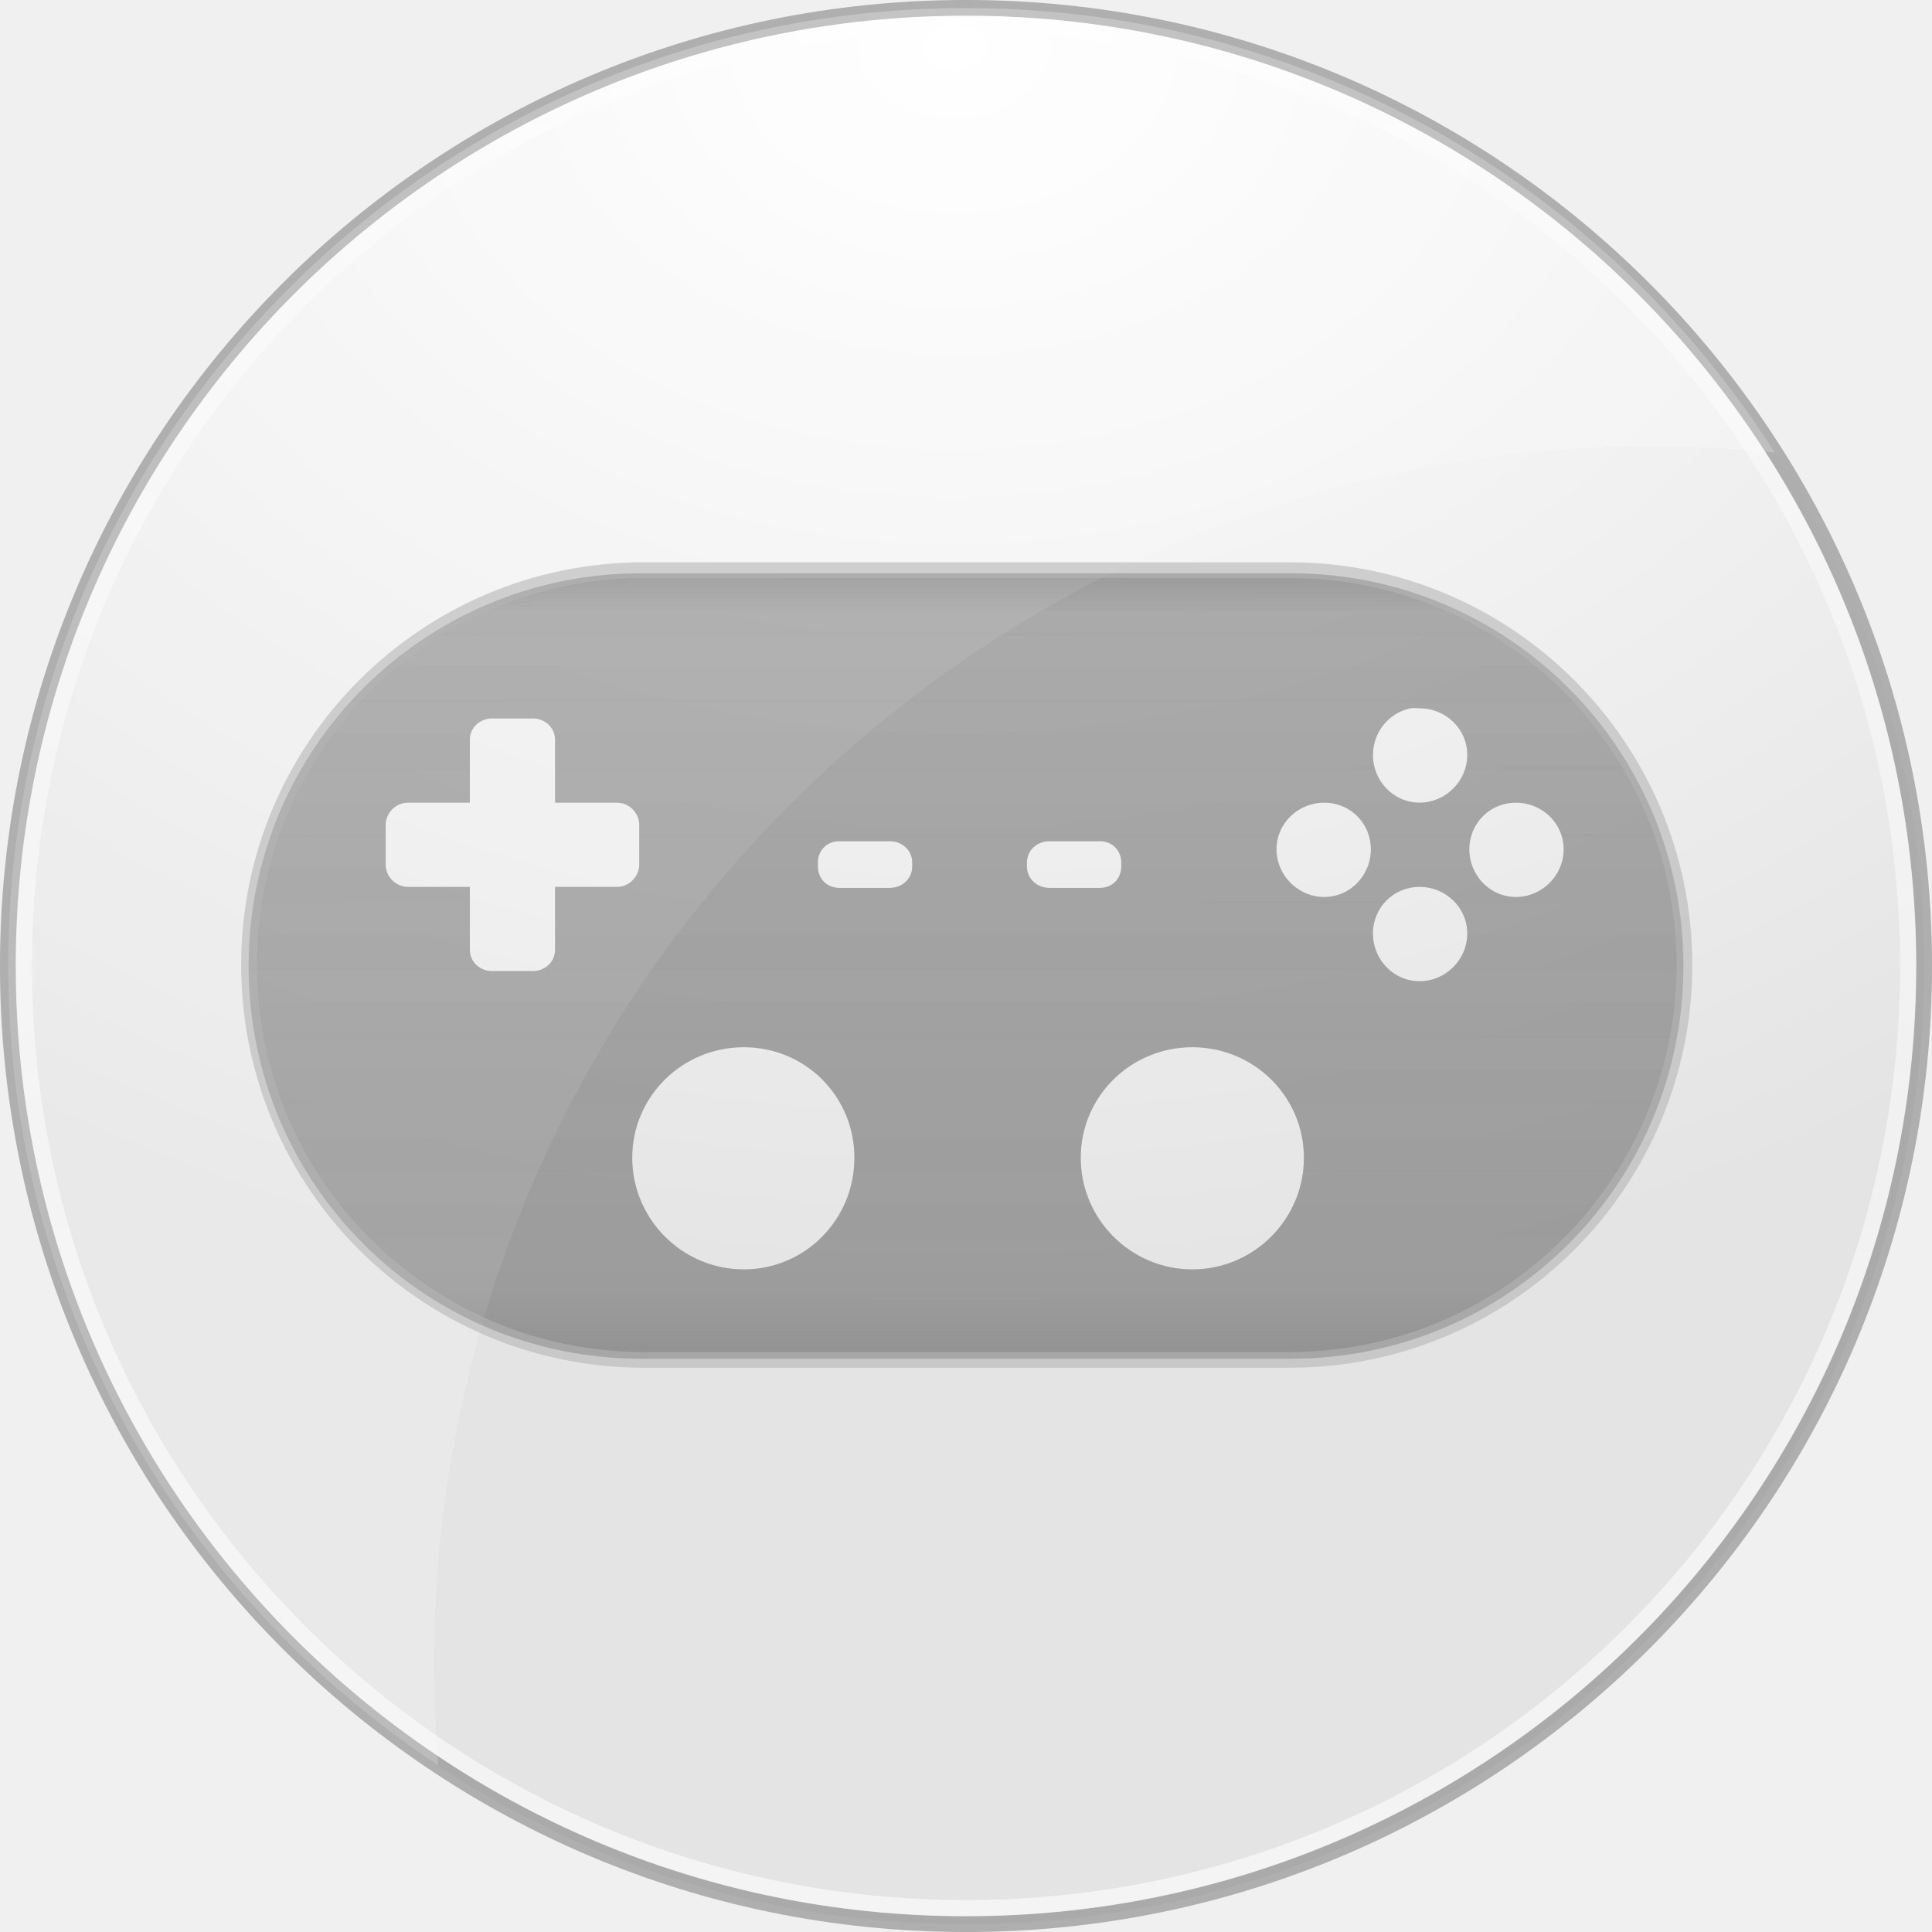
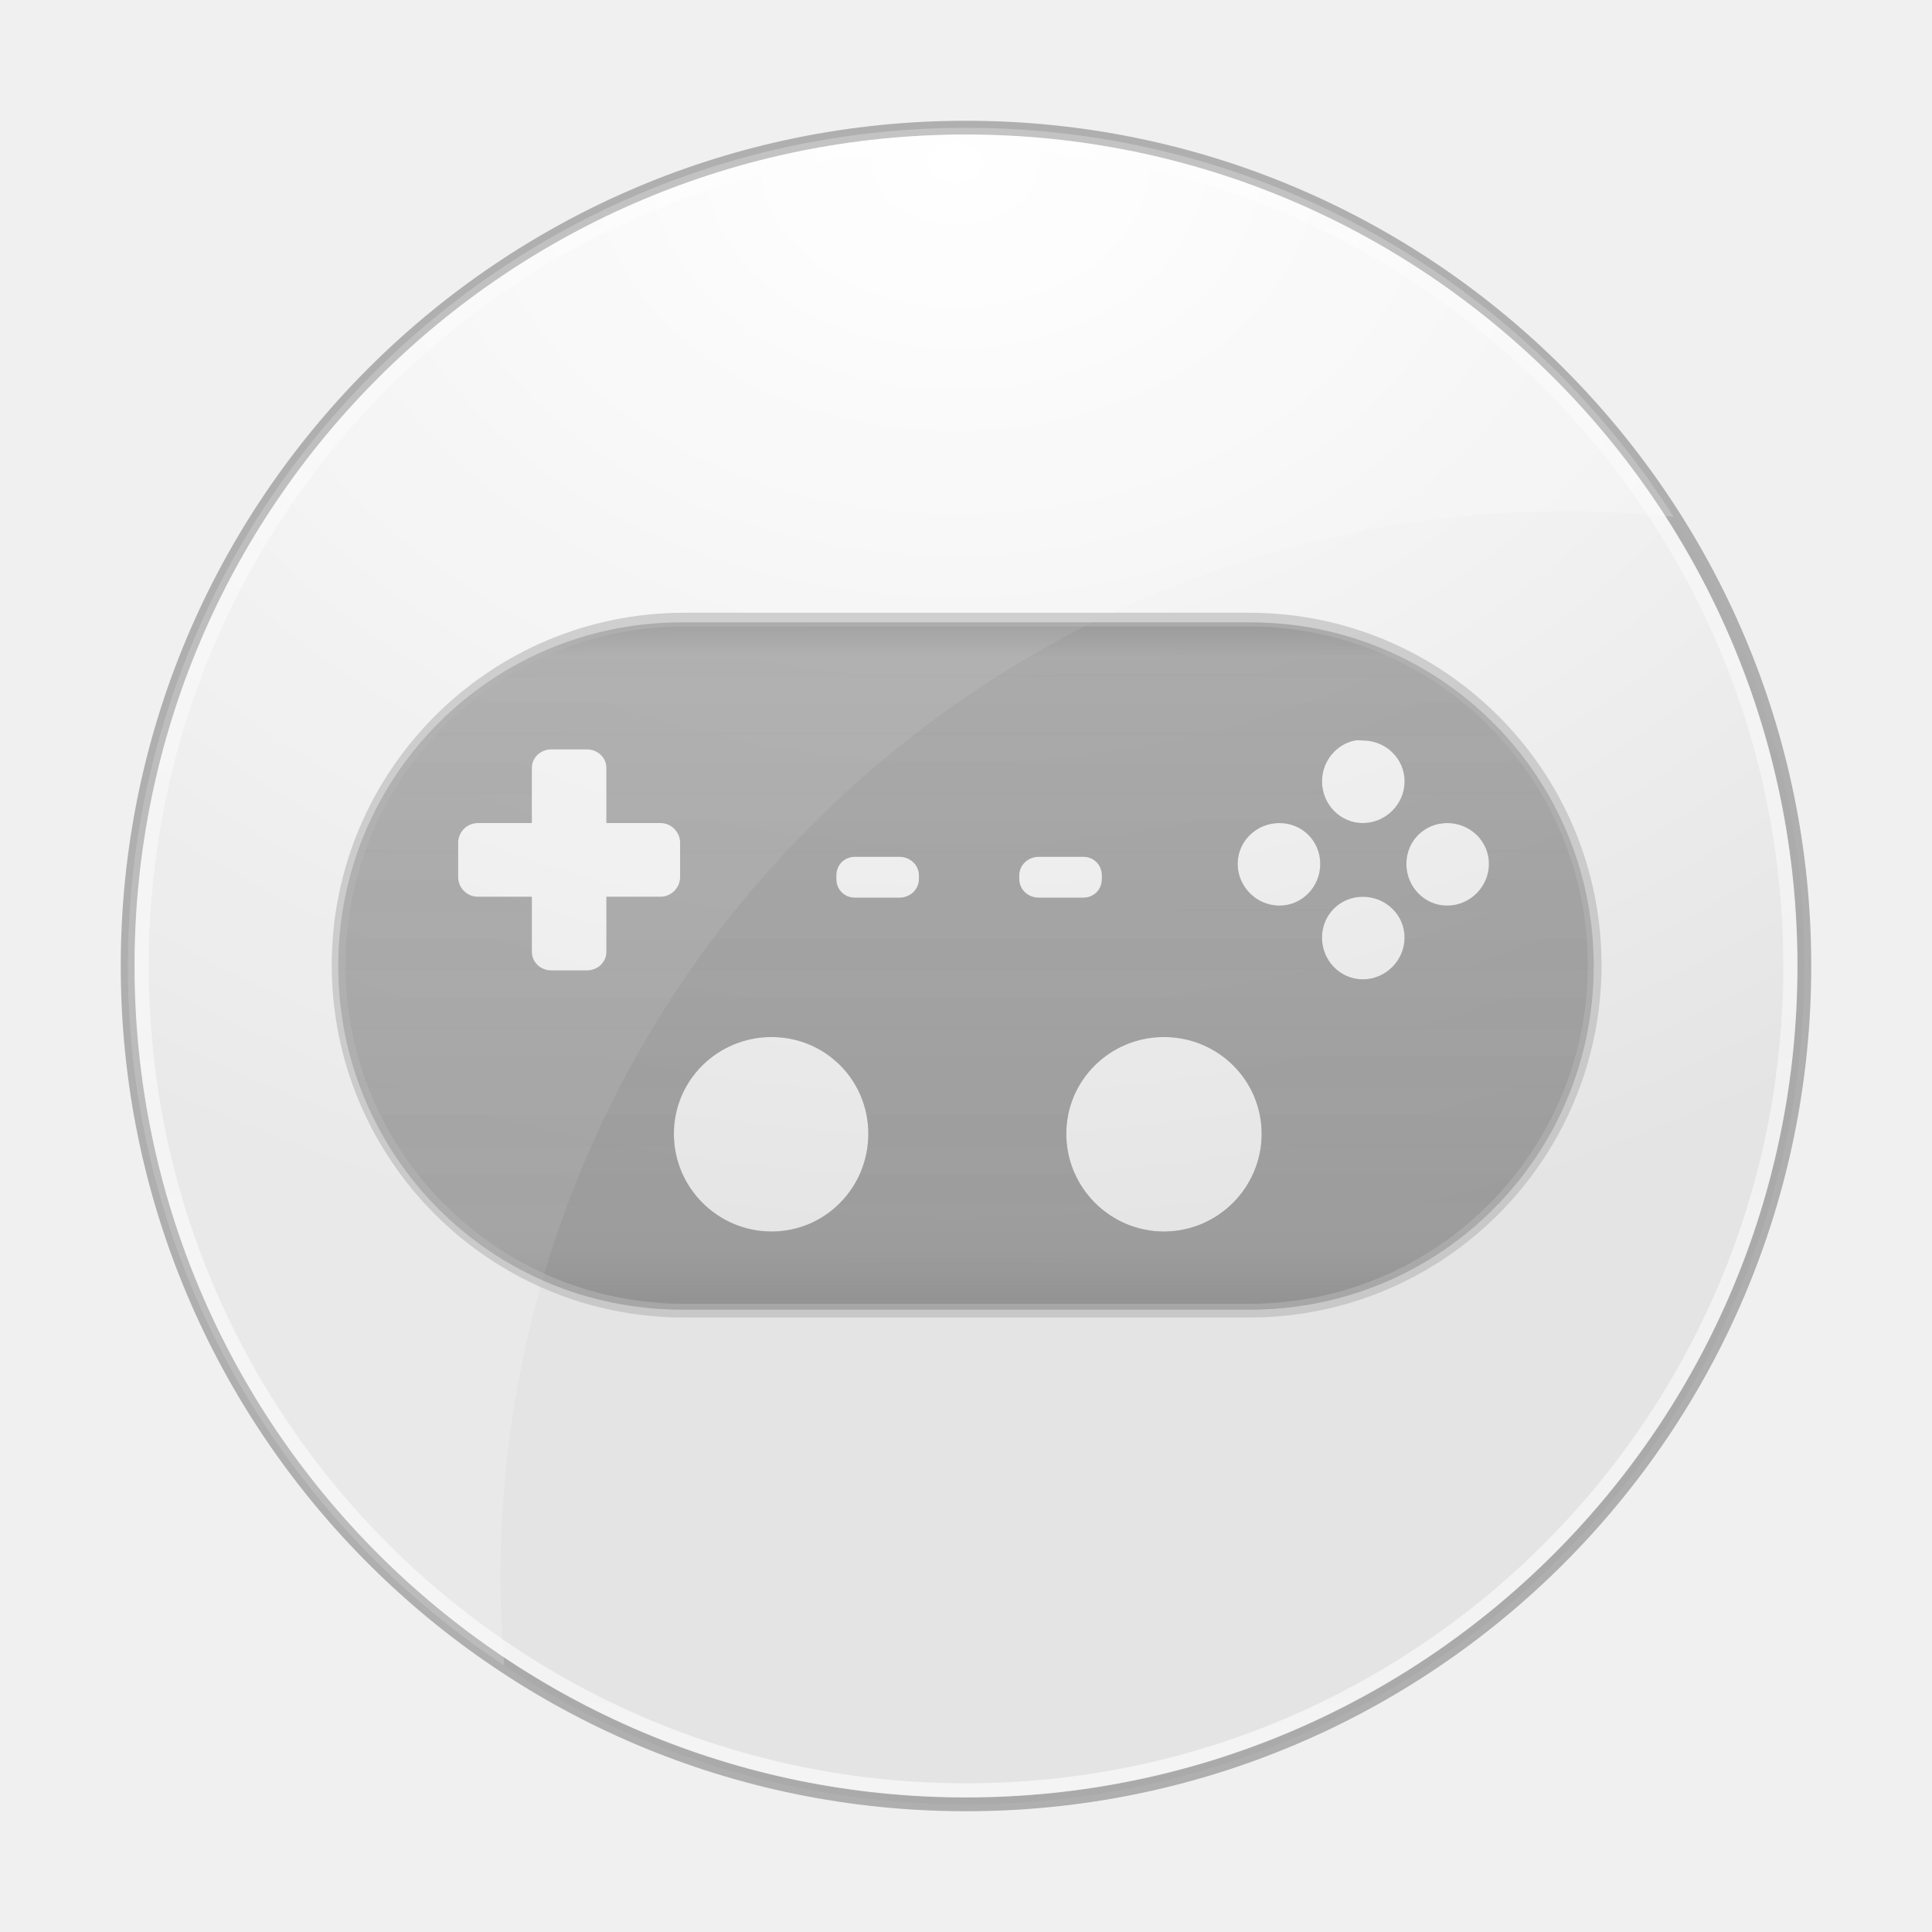
<svg xmlns="http://www.w3.org/2000/svg" xmlns:xlink="http://www.w3.org/1999/xlink" width="64" height="64" id="svg2" version="1.1">
  <defs id="defs4">
    <linearGradient id="linearGradient3880">
      <stop style="stop-color:#000000;stop-opacity:0.196;" offset="0" id="stop3882" />
      <stop style="stop-color:#000000;stop-opacity:0;" offset="1" id="stop3884" />
    </linearGradient>
    <linearGradient id="linearGradient3830">
      <stop style="stop-color:#808080;stop-opacity:0.51;" offset="0" id="stop3832" />
      <stop id="stop3848" offset="0.05" style="stop-color:#808080;stop-opacity:0.392;" />
      <stop id="stop3846" offset="0.904" style="stop-color:#808080;stop-opacity:0.471;" />
      <stop style="stop-color:#808080;stop-opacity:0.588;" offset="1" id="stop3834" />
    </linearGradient>
    <linearGradient id="linearGradient3775">
      <stop style="stop-color:#ffffff;stop-opacity:0.588;" offset="0" id="stop3777" />
      <stop style="stop-color:#ffffff;stop-opacity:1;" offset="1" id="stop3779" />
    </linearGradient>
    <linearGradient id="linearGradient3765">
      <stop style="stop-color:#ffffff;stop-opacity:1;" offset="0" id="stop3767" />
      <stop style="stop-color:#e4e4e4;stop-opacity:1;" offset="1" id="stop3769" />
    </linearGradient>
    <radialGradient xlink:href="#linearGradient3765" id="radialGradient3771" cx="14.892" cy="-17.681" fx="14.892" fy="-17.681" r="25.571" gradientUnits="userSpaceOnUse" gradientTransform="matrix(-1.792248,4.7450628e-8,-3.529013e-8,-1.332937,41.58142,-41.24831)" />
    <linearGradient xlink:href="#linearGradient3775" id="linearGradient3781" x1="15.124" y1="-18.801" x2="15.124" y2="32.568" gradientUnits="userSpaceOnUse" />
    <linearGradient xlink:href="#linearGradient3830" id="linearGradient3836" x1="29.462" y1="1008.808" x2="29.462" y2="1033.228" gradientUnits="userSpaceOnUse" />
    <radialGradient xlink:href="#linearGradient3765" id="radialGradient3872" gradientUnits="userSpaceOnUse" gradientTransform="matrix(-1.792248,4.7450628e-8,-3.529013e-8,-1.332937,41.58142,-41.24831)" cx="14.892" cy="-17.681" fx="14.892" fy="-17.681" r="25.571" />
    <linearGradient xlink:href="#linearGradient3775" id="linearGradient3874" gradientUnits="userSpaceOnUse" x1="15.124" y1="-18.801" x2="15.124" y2="32.568" />
    <linearGradient xlink:href="#linearGradient3830" id="linearGradient3876" gradientUnits="userSpaceOnUse" x1="29.462" y1="1008.808" x2="29.462" y2="1033.228" />
    <radialGradient xlink:href="#linearGradient3880" id="radialGradient3888" cx="32.629" cy="60.415" fx="32.629" fy="60.415" r="26.29" gradientTransform="matrix(1,0,0,0.1047431,0,54.0869)" gradientUnits="userSpaceOnUse" />
    <radialGradient xlink:href="#linearGradient3765" id="radialGradient3901" gradientUnits="userSpaceOnUse" gradientTransform="matrix(-1.792248,4.7450628e-8,-3.529013e-8,-1.332937,41.58142,-41.24831)" cx="14.892" cy="-17.681" fx="14.892" fy="-17.681" r="25.571" />
    <linearGradient xlink:href="#linearGradient3775" id="linearGradient3903" gradientUnits="userSpaceOnUse" x1="15.124" y1="-18.801" x2="15.124" y2="32.568" />
    <linearGradient xlink:href="#linearGradient3830" id="linearGradient3905" gradientUnits="userSpaceOnUse" x1="29.462" y1="1008.808" x2="29.462" y2="1033.228" />
-     <radialGradient xlink:href="#linearGradient3765" id="radialGradient3914" gradientUnits="userSpaceOnUse" gradientTransform="matrix(-2.224641,5.8898426e-8,-4.3804123e-8,-1.654517,64.73359,960.6802)" cx="14.892" cy="-17.681" fx="14.892" fy="-17.681" r="25.571" />
+     <radialGradient xlink:href="#linearGradient3765" id="radialGradient3914" gradientUnits="userSpaceOnUse" gradientTransform="matrix(-1.946561,5.1536121e-8,-3.8328607e-8,-1.447702,60.64189,968.1405)" cx="14.892" cy="-17.681" fx="14.892" fy="-17.681" r="25.571" />
    <linearGradient xlink:href="#linearGradient3775" id="linearGradient3916" gradientUnits="userSpaceOnUse" x1="15.124" y1="-18.801" x2="15.124" y2="32.568" />
    <linearGradient xlink:href="#linearGradient3830" id="linearGradient3918" gradientUnits="userSpaceOnUse" x1="29.462" y1="1008.808" x2="29.462" y2="1033.228" />
    <linearGradient xlink:href="#linearGradient3830" id="linearGradient3922" gradientUnits="userSpaceOnUse" x1="29.462" y1="1008.808" x2="29.462" y2="1033.228" gradientTransform="translate(0,-1.350891)" />
    <linearGradient xlink:href="#linearGradient3830" id="linearGradient3022" gradientUnits="userSpaceOnUse" gradientTransform="translate(0,-1.350891)" x1="29.462" y1="1008.808" x2="29.462" y2="1033.228" />
    <linearGradient xlink:href="#linearGradient3830" id="linearGradient3794" gradientUnits="userSpaceOnUse" gradientTransform="matrix(2.066102,0,0,2.066102,-1.082216,-1122.921)" x1="29.462" y1="1008.808" x2="29.462" y2="1033.228" />
    <linearGradient xlink:href="#linearGradient3830" id="linearGradient3798" gradientUnits="userSpaceOnUse" gradientTransform="matrix(2.066102,0,0,2.066102,-1.082216,-1122.921)" x1="29.462" y1="1008.808" x2="29.462" y2="1033.228" />
-     <linearGradient xlink:href="#linearGradient3775" id="linearGradient3804" gradientUnits="userSpaceOnUse" x1="15.124" y1="-18.801" x2="15.124" y2="32.568" gradientTransform="matrix(1.220388,0,0,1.220388,13.43778,1012.023)" />
-     <linearGradient xlink:href="#linearGradient3830" id="linearGradient3028" gradientUnits="userSpaceOnUse" gradientTransform="matrix(1.075623,0,0,1.075623,-1.882125,-77.70066)" x1="29.462" y1="1008.808" x2="29.462" y2="1033.228" />
-     <linearGradient xlink:href="#linearGradient3830" id="linearGradient3032" gradientUnits="userSpaceOnUse" gradientTransform="matrix(1.075623,0,0,1.075623,-1.882125,-77.70066)" x1="29.462" y1="1008.808" x2="29.462" y2="1033.228" />
+     <linearGradient xlink:href="#linearGradient3775" id="linearGradient3804" gradientUnits="userSpaceOnUse" x1="15.124" y1="-18.801" x2="15.124" y2="32.568" gradientTransform="matrix(1.067839,0,0,1.067839,15.75806,1013.065)" />
+     <linearGradient xlink:href="#linearGradient3830" id="linearGradient3028" gradientUnits="userSpaceOnUse" gradientTransform="matrix(0.9411701,0,0,0.9411701,2.35314,59.55722)" x1="29.462" y1="1008.808" x2="29.462" y2="1033.228" />
+     <linearGradient xlink:href="#linearGradient3830" id="linearGradient3032" gradientUnits="userSpaceOnUse" gradientTransform="matrix(0.9411701,0,0,0.9411701,2.35314,59.55722)" x1="29.462" y1="1008.808" x2="29.462" y2="1033.228" />
  </defs>
  <g id="layer1" transform="translate(0,-988.3622)">
-     <circle r="31.74" cy="1020.362" cx="32" style="fill:url(#radialGradient3914);fill-opacity:1;stroke:none" id="path2985" />
-     <circle r="31.74" cy="1020.362" cx="32" id="path3755" style="fill:none;stroke:#828282;stroke-width:0.521;stroke-miterlimit:4;stroke-dasharray:none;stroke-opacity:0.588" />
-     <circle r="31.206" cy="1020.362" cx="32" style="fill:none;stroke:url(#linearGradient3804);stroke-width:0.529;stroke-miterlimit:4;stroke-dasharray:none;stroke-opacity:0.588" id="path3773" />
-     <path style="fill:url(#linearGradient3032);fill-opacity:1;stroke:none" d="m 21.244,1007.354 c -7.203,0 -13.008,5.805 -13.008,13.008 0,7.203 5.805,13.008 13.008,13.008 l 21.512,0 c 7.203,0 13.008,-5.805 13.008,-13.008 0,-7.203 -5.805,-13.008 -13.008,-13.008 l -21.512,0 z m 25.479,4.471 c 0.102,-0.02 0.194,0 0.303,0 0.864,0 1.58,0.682 1.58,1.546 0,0.864 -0.716,1.58 -1.58,1.58 -0.864,0 -1.546,-0.716 -1.546,-1.58 0,-0.756 0.531,-1.4 1.244,-1.546 z m -30.42,0.336 1.345,0 c 0.402,0 0.739,0.303 0.739,0.706 l 0,2.084 2.05,0 c 0.402,0 0.739,0.337 0.739,0.74 l 0,1.311 c 0,0.403 -0.337,0.74 -0.739,0.74 l -2.05,0 0,2.084 c 0,0.403 -0.337,0.706 -0.739,0.706 l -1.345,0 c -0.402,0 -0.739,-0.303 -0.739,-0.706 l 0,-2.084 -2.05,0 c -0.402,0 -0.739,-0.337 -0.739,-0.74 l 0,-1.311 c 0,-0.403 0.337,-0.74 0.739,-0.74 l 2.05,0 0,-2.084 c 0,-0.403 0.337,-0.706 0.739,-0.706 z m 27.563,2.79 c 0.864,0 1.546,0.682 1.546,1.546 0,0.864 -0.682,1.58 -1.546,1.58 -0.864,0 -1.58,-0.716 -1.58,-1.58 0,-0.864 0.716,-1.546 1.58,-1.546 z m 6.353,0 c 0.864,0 1.58,0.682 1.58,1.546 0,0.864 -0.716,1.58 -1.58,1.58 -0.864,0 -1.546,-0.716 -1.546,-1.58 0,-0.864 0.682,-1.546 1.546,-1.546 z m -22.42,1.277 1.681,0 c 0.402,0 0.739,0.303 0.739,0.706 l 0,0.135 c 0,0.403 -0.337,0.706 -0.739,0.706 l -1.681,0 c -0.402,0 -0.706,-0.303 -0.706,-0.706 l 0,-0.135 c 0,-0.403 0.303,-0.706 0.706,-0.706 z m 6.958,0 1.681,0 c 0.402,0 0.706,0.303 0.706,0.706 l 0,0.135 c 0,0.403 -0.303,0.706 -0.706,0.706 l -1.681,0 c -0.402,0 -0.739,-0.303 -0.739,-0.706 l 0,-0.135 c 0,-0.403 0.337,-0.706 0.739,-0.706 z m 12.269,1.513 c 0.864,0 1.58,0.682 1.58,1.546 0,0.864 -0.716,1.58 -1.58,1.58 -0.864,0 -1.546,-0.716 -1.546,-1.58 0,-0.864 0.682,-1.546 1.546,-1.546 z m -22.386,5.311 c 2.037,0 3.664,1.627 3.664,3.664 0,2.037 -1.627,3.697 -3.664,3.697 -2.037,0 -3.697,-1.66 -3.697,-3.697 0,-2.037 1.66,-3.664 3.697,-3.664 z m 14.857,0 c 2.037,0 3.697,1.627 3.697,3.664 0,2.037 -1.66,3.697 -3.697,3.697 -2.037,0 -3.697,-1.66 -3.697,-3.697 0,-2.037 1.66,-3.664 3.697,-3.664 z" id="rect3789" />
-     <path style="fill:#ffffff;fill-opacity:0.196;stroke:none" d="m 32,988.631 c -17.529,0 -31.731,14.202 -31.731,31.731 0,11.069 5.661,20.807 14.252,26.487 -1.096,-12.845 4.037,-25.969 14.857,-34.722 8.634,-6.985 19.217,-9.815 29.412,-8.773 -5.632,-8.853 -15.52,-14.723 -26.79,-14.723 z" id="path3859" />
-     <path id="path3927" d="m 21.244,1007.354 c -7.203,0 -13.008,5.805 -13.008,13.008 0,7.203 5.805,13.008 13.008,13.008 l 21.512,0 c 7.203,0 13.008,-5.805 13.008,-13.008 0,-7.203 -5.805,-13.008 -13.008,-13.008 l -21.512,0 z m 25.479,4.471 c 0.102,-0.02 0.194,0 0.303,0 0.864,0 1.58,0.682 1.58,1.546 0,0.864 -0.716,1.58 -1.58,1.58 -0.864,0 -1.546,-0.716 -1.546,-1.58 0,-0.756 0.531,-1.4 1.244,-1.546 z m -30.42,0.336 1.345,0 c 0.402,0 0.739,0.303 0.739,0.706 l 0,2.084 2.05,0 c 0.402,0 0.739,0.337 0.739,0.74 l 0,1.311 c 0,0.403 -0.337,0.74 -0.739,0.74 l -2.05,0 0,2.084 c 0,0.403 -0.337,0.706 -0.739,0.706 l -1.345,0 c -0.402,0 -0.739,-0.303 -0.739,-0.706 l 0,-2.084 -2.05,0 c -0.402,0 -0.739,-0.337 -0.739,-0.74 l 0,-1.311 c 0,-0.403 0.337,-0.74 0.739,-0.74 l 2.05,0 0,-2.084 c 0,-0.403 0.337,-0.706 0.739,-0.706 z m 27.563,2.79 c 0.864,0 1.546,0.682 1.546,1.546 0,0.864 -0.682,1.58 -1.546,1.58 -0.864,0 -1.58,-0.716 -1.58,-1.58 0,-0.864 0.716,-1.546 1.58,-1.546 z m 6.353,0 c 0.864,0 1.58,0.682 1.58,1.546 0,0.864 -0.716,1.58 -1.58,1.58 -0.864,0 -1.546,-0.716 -1.546,-1.58 0,-0.864 0.682,-1.546 1.546,-1.546 z m -22.42,1.277 1.681,0 c 0.402,0 0.739,0.303 0.739,0.706 l 0,0.135 c 0,0.403 -0.337,0.706 -0.739,0.706 l -1.681,0 c -0.402,0 -0.706,-0.303 -0.706,-0.706 l 0,-0.135 c 0,-0.403 0.303,-0.706 0.706,-0.706 z m 6.958,0 1.681,0 c 0.402,0 0.706,0.303 0.706,0.706 l 0,0.135 c 0,0.403 -0.303,0.706 -0.706,0.706 l -1.681,0 c -0.402,0 -0.739,-0.303 -0.739,-0.706 l 0,-0.135 c 0,-0.403 0.337,-0.706 0.739,-0.706 z m 12.269,1.513 c 0.864,0 1.58,0.682 1.58,1.546 0,0.864 -0.716,1.58 -1.58,1.58 -0.864,0 -1.546,-0.716 -1.546,-1.58 0,-0.864 0.682,-1.546 1.546,-1.546 z m -22.386,5.311 c 2.037,0 3.664,1.627 3.664,3.664 0,2.037 -1.627,3.697 -3.664,3.697 -2.037,0 -3.697,-1.66 -3.697,-3.697 0,-2.037 1.66,-3.664 3.697,-3.664 z m 14.857,0 c 2.037,0 3.697,1.627 3.697,3.664 0,2.037 -1.66,3.697 -3.697,3.697 -2.037,0 -3.697,-1.66 -3.697,-3.697 0,-2.037 1.66,-3.664 3.697,-3.664 z" style="fill:url(#linearGradient3028);fill-opacity:1;stroke:none" />
-     <rect style="fill:none;stroke:#b4b4b4;stroke-width:0.521;stroke-miterlimit:4;stroke-dasharray:none;stroke-opacity:0.588" id="rect3933" width="47.55" height="26.161" x="8.249" y="1007.249" rx="13.08" ry="13.08" />
+     <circle r="27.772" cy="1020.362" cx="32" style="fill:url(#radialGradient3914);fill-opacity:1;stroke:none" id="path2985" />
+     <circle r="27.772" cy="1020.362" cx="32" id="path3755" style="fill:none;stroke:#828282;stroke-width:0.456;stroke-miterlimit:4;stroke-dasharray:none;stroke-opacity:0.588" />
+     <circle r="27.305" cy="1020.362" cx="32" style="fill:none;stroke:url(#linearGradient3804);stroke-width:0.463;stroke-miterlimit:4;stroke-dasharray:none;stroke-opacity:0.588" id="path3773" />
+     <path style="fill:url(#linearGradient3032);fill-opacity:1;stroke:none" d="m 22.588,1008.98 c -6.303,0 -11.382,5.08 -11.382,11.382 0,6.303 5.08,11.382 11.382,11.382 l 18.823,0 c 6.303,0 11.382,-5.08 11.382,-11.382 0,-6.303 -5.08,-11.382 -11.382,-11.382 l -18.823,0 z m 22.294,3.912 c 0.089,-0.018 0.17,0 0.265,0 0.756,0 1.382,0.597 1.382,1.353 0,0.756 -0.626,1.382 -1.382,1.382 -0.756,0 -1.353,-0.626 -1.353,-1.382 0,-0.662 0.464,-1.225 1.088,-1.353 z m -26.617,0.294 1.176,0 c 0.352,0 0.647,0.265 0.647,0.618 l 0,1.823 1.794,0 c 0.352,0 0.647,0.295 0.647,0.647 l 0,1.147 c 0,0.352 -0.295,0.647 -0.647,0.647 l -1.794,0 0,1.823 c 0,0.352 -0.295,0.618 -0.647,0.618 l -1.176,0 c -0.352,0 -0.647,-0.265 -0.647,-0.618 l 0,-1.823 -1.794,0 c -0.352,0 -0.647,-0.295 -0.647,-0.647 l 0,-1.147 c 0,-0.352 0.295,-0.647 0.647,-0.647 l 1.794,0 0,-1.823 c 0,-0.352 0.295,-0.618 0.647,-0.618 z m 24.117,2.441 c 0.756,0 1.353,0.597 1.353,1.353 0,0.756 -0.597,1.382 -1.353,1.382 -0.756,0 -1.382,-0.626 -1.382,-1.382 0,-0.756 0.626,-1.353 1.382,-1.353 z m 5.559,0 c 0.756,0 1.382,0.597 1.382,1.353 0,0.756 -0.626,1.382 -1.382,1.382 -0.756,0 -1.353,-0.626 -1.353,-1.382 0,-0.756 0.597,-1.353 1.353,-1.353 z m -19.618,1.118 1.471,0 c 0.352,0 0.647,0.266 0.647,0.618 l 0,0.118 c 0,0.352 -0.295,0.618 -0.647,0.618 l -1.471,0 c -0.352,0 -0.618,-0.265 -0.618,-0.618 l 0,-0.118 c 0,-0.352 0.265,-0.618 0.618,-0.618 z m 6.088,0 1.471,0 c 0.352,0 0.618,0.266 0.618,0.618 l 0,0.118 c 0,0.352 -0.265,0.618 -0.618,0.618 l -1.471,0 c -0.352,0 -0.647,-0.265 -0.647,-0.618 l 0,-0.118 c 0,-0.352 0.295,-0.618 0.647,-0.618 z m 10.735,1.324 c 0.756,0 1.382,0.597 1.382,1.353 0,0.756 -0.626,1.382 -1.382,1.382 -0.756,0 -1.353,-0.626 -1.353,-1.382 0,-0.756 0.597,-1.353 1.353,-1.353 z m -19.588,4.647 c 1.782,0 3.206,1.423 3.206,3.206 0,1.782 -1.423,3.235 -3.206,3.235 -1.782,0 -3.235,-1.453 -3.235,-3.235 0,-1.782 1.453,-3.206 3.235,-3.206 z m 13,0 c 1.782,0 3.235,1.423 3.235,3.206 0,1.782 -1.453,3.235 -3.235,3.235 -1.782,0 -3.235,-1.453 -3.235,-3.235 0,-1.782 1.453,-3.206 3.235,-3.206 z" id="rect3789" />
+     <path style="fill:#ffffff;fill-opacity:0.196;stroke:none" d="m 32,992.598 c -15.338,0 -27.765,12.426 -27.765,27.765 0,9.686 4.954,18.206 12.471,23.176 -0.959,-11.24 3.532,-22.723 13,-30.382 7.554,-6.112 16.815,-8.588 25.735,-7.676 C 50.513,997.734 41.861,992.598 32,992.598 Z" id="path3859" />
+     <path id="path3927" d="m 22.588,1008.98 c -6.303,0 -11.382,5.08 -11.382,11.382 0,6.303 5.08,11.382 11.382,11.382 l 18.823,0 c 6.303,0 11.382,-5.08 11.382,-11.382 0,-6.303 -5.08,-11.382 -11.382,-11.382 l -18.823,0 z m 22.294,3.912 c 0.089,-0.018 0.17,0 0.265,0 0.756,0 1.382,0.597 1.382,1.353 0,0.756 -0.626,1.382 -1.382,1.382 -0.756,0 -1.353,-0.626 -1.353,-1.382 0,-0.662 0.464,-1.225 1.088,-1.353 z m -26.617,0.294 1.176,0 c 0.352,0 0.647,0.265 0.647,0.618 l 0,1.823 1.794,0 c 0.352,0 0.647,0.295 0.647,0.647 l 0,1.147 c 0,0.352 -0.295,0.647 -0.647,0.647 l -1.794,0 0,1.823 c 0,0.352 -0.295,0.618 -0.647,0.618 l -1.176,0 c -0.352,0 -0.647,-0.265 -0.647,-0.618 l 0,-1.823 -1.794,0 c -0.352,0 -0.647,-0.295 -0.647,-0.647 l 0,-1.147 c 0,-0.352 0.295,-0.647 0.647,-0.647 l 1.794,0 0,-1.823 c 0,-0.352 0.295,-0.618 0.647,-0.618 z m 24.117,2.441 c 0.756,0 1.353,0.597 1.353,1.353 0,0.756 -0.597,1.382 -1.353,1.382 -0.756,0 -1.382,-0.626 -1.382,-1.382 0,-0.756 0.626,-1.353 1.382,-1.353 z m 5.559,0 c 0.756,0 1.382,0.597 1.382,1.353 0,0.756 -0.626,1.382 -1.382,1.382 -0.756,0 -1.353,-0.626 -1.353,-1.382 0,-0.756 0.597,-1.353 1.353,-1.353 z m -19.618,1.118 1.471,0 c 0.352,0 0.647,0.266 0.647,0.618 l 0,0.118 c 0,0.352 -0.295,0.618 -0.647,0.618 l -1.471,0 c -0.352,0 -0.618,-0.265 -0.618,-0.618 l 0,-0.118 c 0,-0.352 0.265,-0.618 0.618,-0.618 z m 6.088,0 1.471,0 c 0.352,0 0.618,0.266 0.618,0.618 l 0,0.118 c 0,0.352 -0.265,0.618 -0.618,0.618 l -1.471,0 c -0.352,0 -0.647,-0.265 -0.647,-0.618 l 0,-0.118 c 0,-0.352 0.295,-0.618 0.647,-0.618 z m 10.735,1.324 c 0.756,0 1.382,0.597 1.382,1.353 0,0.756 -0.626,1.382 -1.382,1.382 -0.756,0 -1.353,-0.626 -1.353,-1.382 0,-0.756 0.597,-1.353 1.353,-1.353 z m -19.588,4.647 c 1.782,0 3.206,1.423 3.206,3.206 0,1.782 -1.423,3.235 -3.206,3.235 -1.782,0 -3.235,-1.453 -3.235,-3.235 0,-1.782 1.453,-3.206 3.235,-3.206 z m 13,0 c 1.782,0 3.235,1.423 3.235,3.206 0,1.782 -1.453,3.235 -3.235,3.235 -1.782,0 -3.235,-1.453 -3.235,-3.235 0,-1.782 1.453,-3.206 3.235,-3.206 z" style="fill:url(#linearGradient3028);fill-opacity:1;stroke:none" />
+     <rect style="fill:none;stroke:#b4b4b4;stroke-width:0.456;stroke-miterlimit:4;stroke-dasharray:none;stroke-opacity:0.588" id="rect3933" width="41.607" height="22.891" x="11.218" y="1008.888" rx="11.445" ry="11.445" />
  </g>
</svg>
